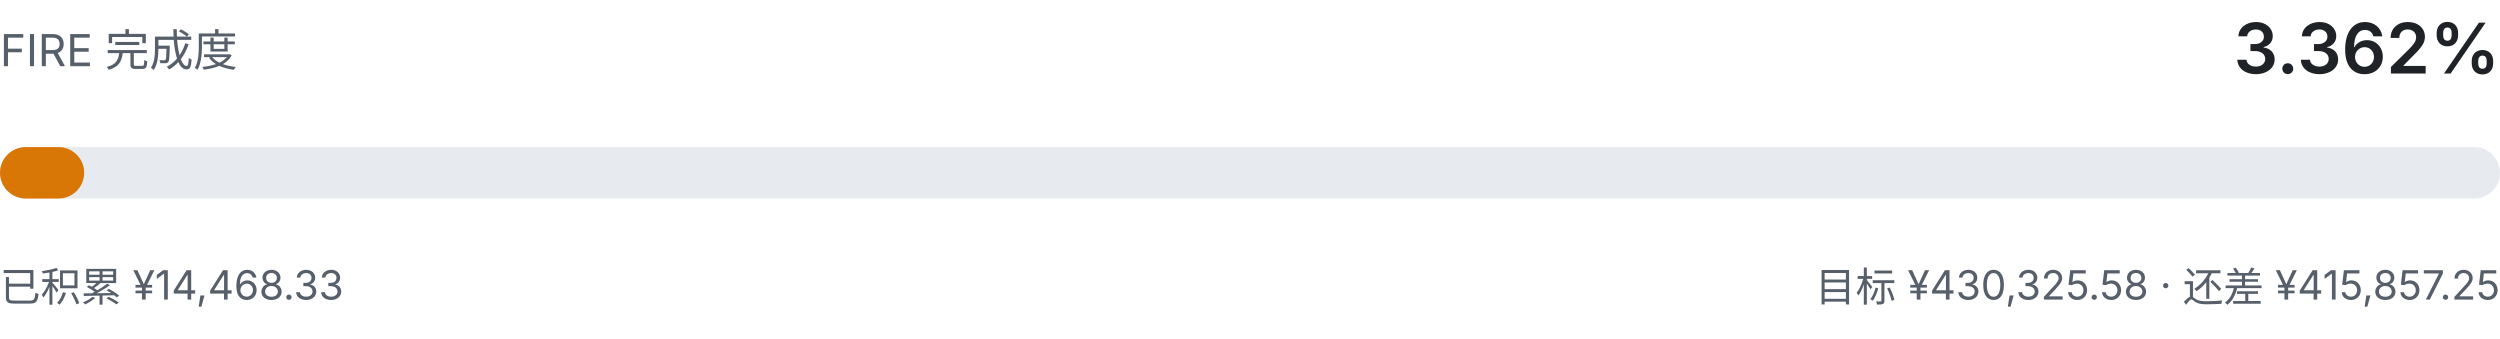
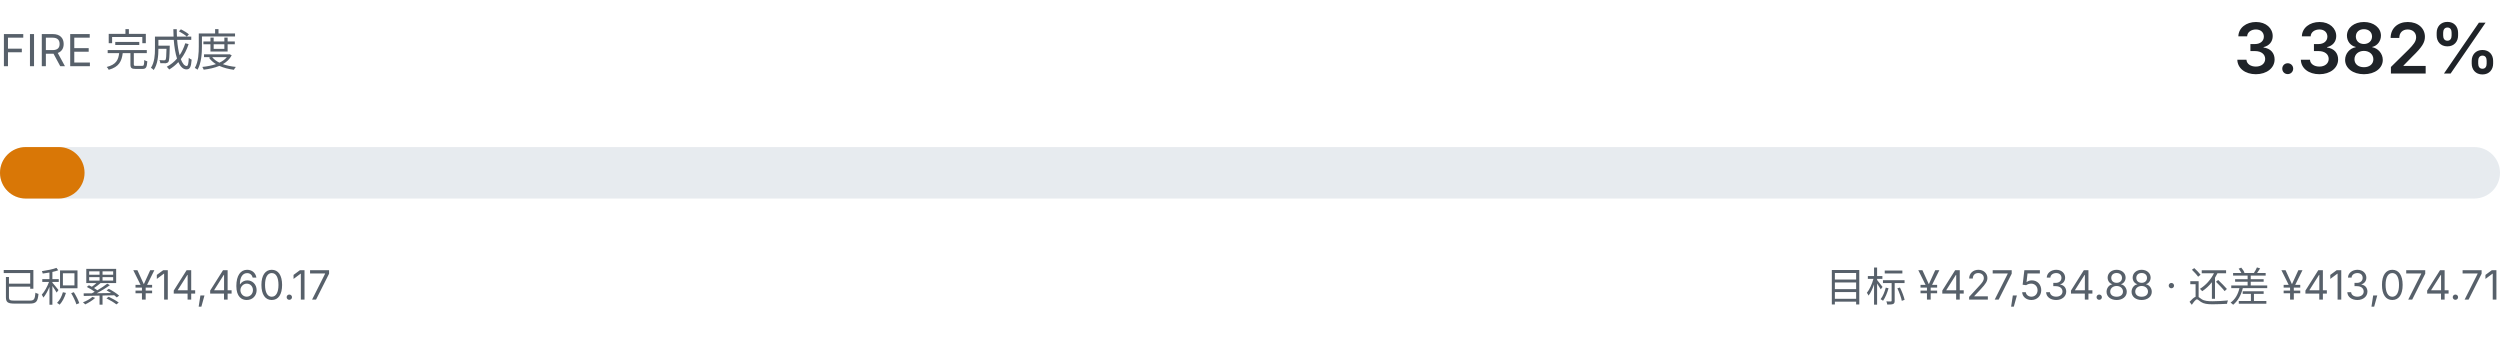
- <svg xmlns="http://www.w3.org/2000/svg" viewBox="0 0 680 92" width="680" height="92" role="img" aria-label="FIRE 完成度 3.362%">
+ <svg xmlns="http://www.w3.org/2000/svg" viewBox="0 0 680 92" width="680" height="92" role="img" aria-label="FIRE 完成度 3.382%">
  <style>
    .fg { fill: #1f2328; font-family: ui-sans-serif, system-ui, -apple-system, "Segoe UI", sans-serif; }
    .fg-muted { fill: #57606a; font-family: ui-sans-serif, system-ui, -apple-system, "Segoe UI", sans-serif; }
    .track { fill: #e7ebef; }
    .fill { fill: #d97706; }
    @media (prefers-color-scheme: dark) {
      .fg { fill: #e6edf3; }
      .fg-muted { fill: #8b949e; }
      .track { fill: #21262d; }
      .fill { fill: #f0b429; }
    }
  </style>
  <text class="fg-muted" x="0" y="18" font-size="12">FIRE 完成度</text>
-   <text class="fg" x="680" y="20" text-anchor="end" font-size="19" font-weight="600">3.362%</text>
+   <text class="fg" x="680" y="20" text-anchor="end" font-size="19" font-weight="600">3.382%</text>
  <rect class="track" x="0" y="40" width="680" height="14" rx="7.0" />
-   <rect class="fill" x="0" y="40" width="22.9" height="14" rx="7.0" />
-   <text class="fg-muted" x="0" y="82" font-size="11">已积累 ¥14,468.33</text>
-   <text class="fg-muted" x="680" y="82" text-anchor="end" font-size="11">目标 ¥430,325.58 · 还差 ¥415,857.25</text>
+   <rect class="fill" x="0" y="40" width="23.0" height="14" rx="7.0" />
+   <text class="fg-muted" x="0" y="82" font-size="11">已积累 ¥14,460.17</text>
+   <text class="fg-muted" x="680" y="82" text-anchor="end" font-size="11">目标 ¥427,534.88 · 还差 ¥413,074.71</text>
</svg>
